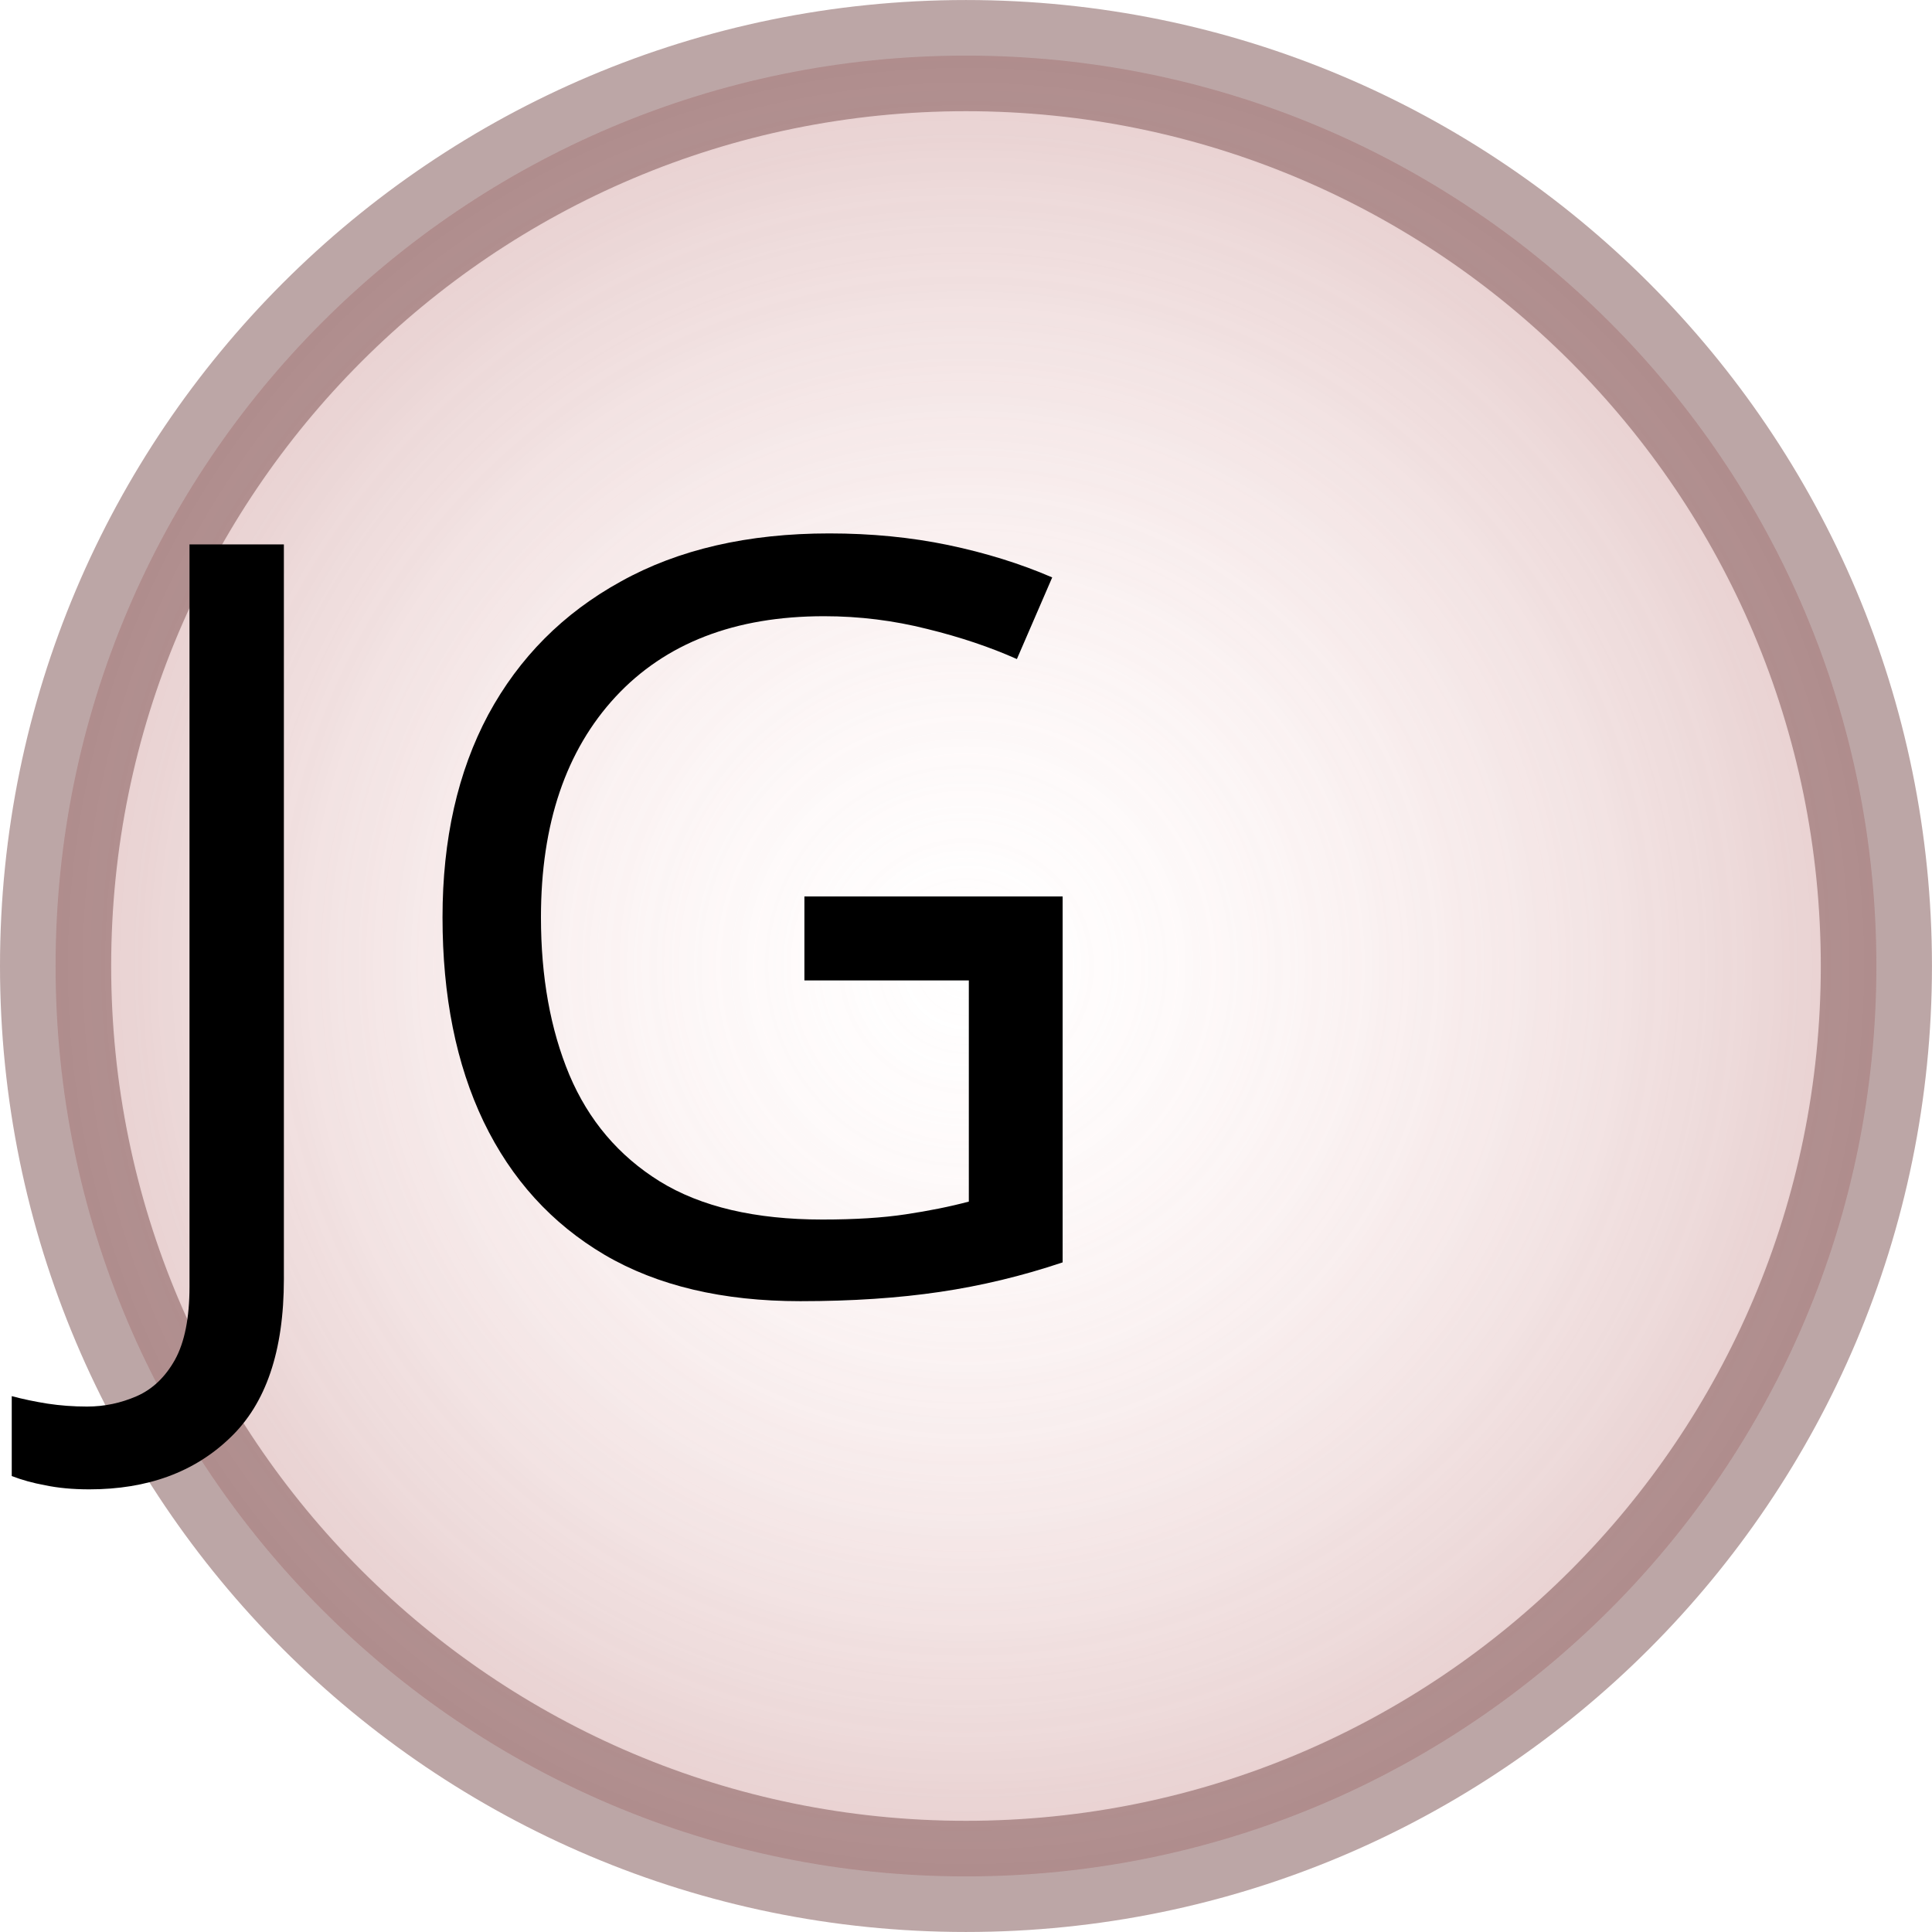
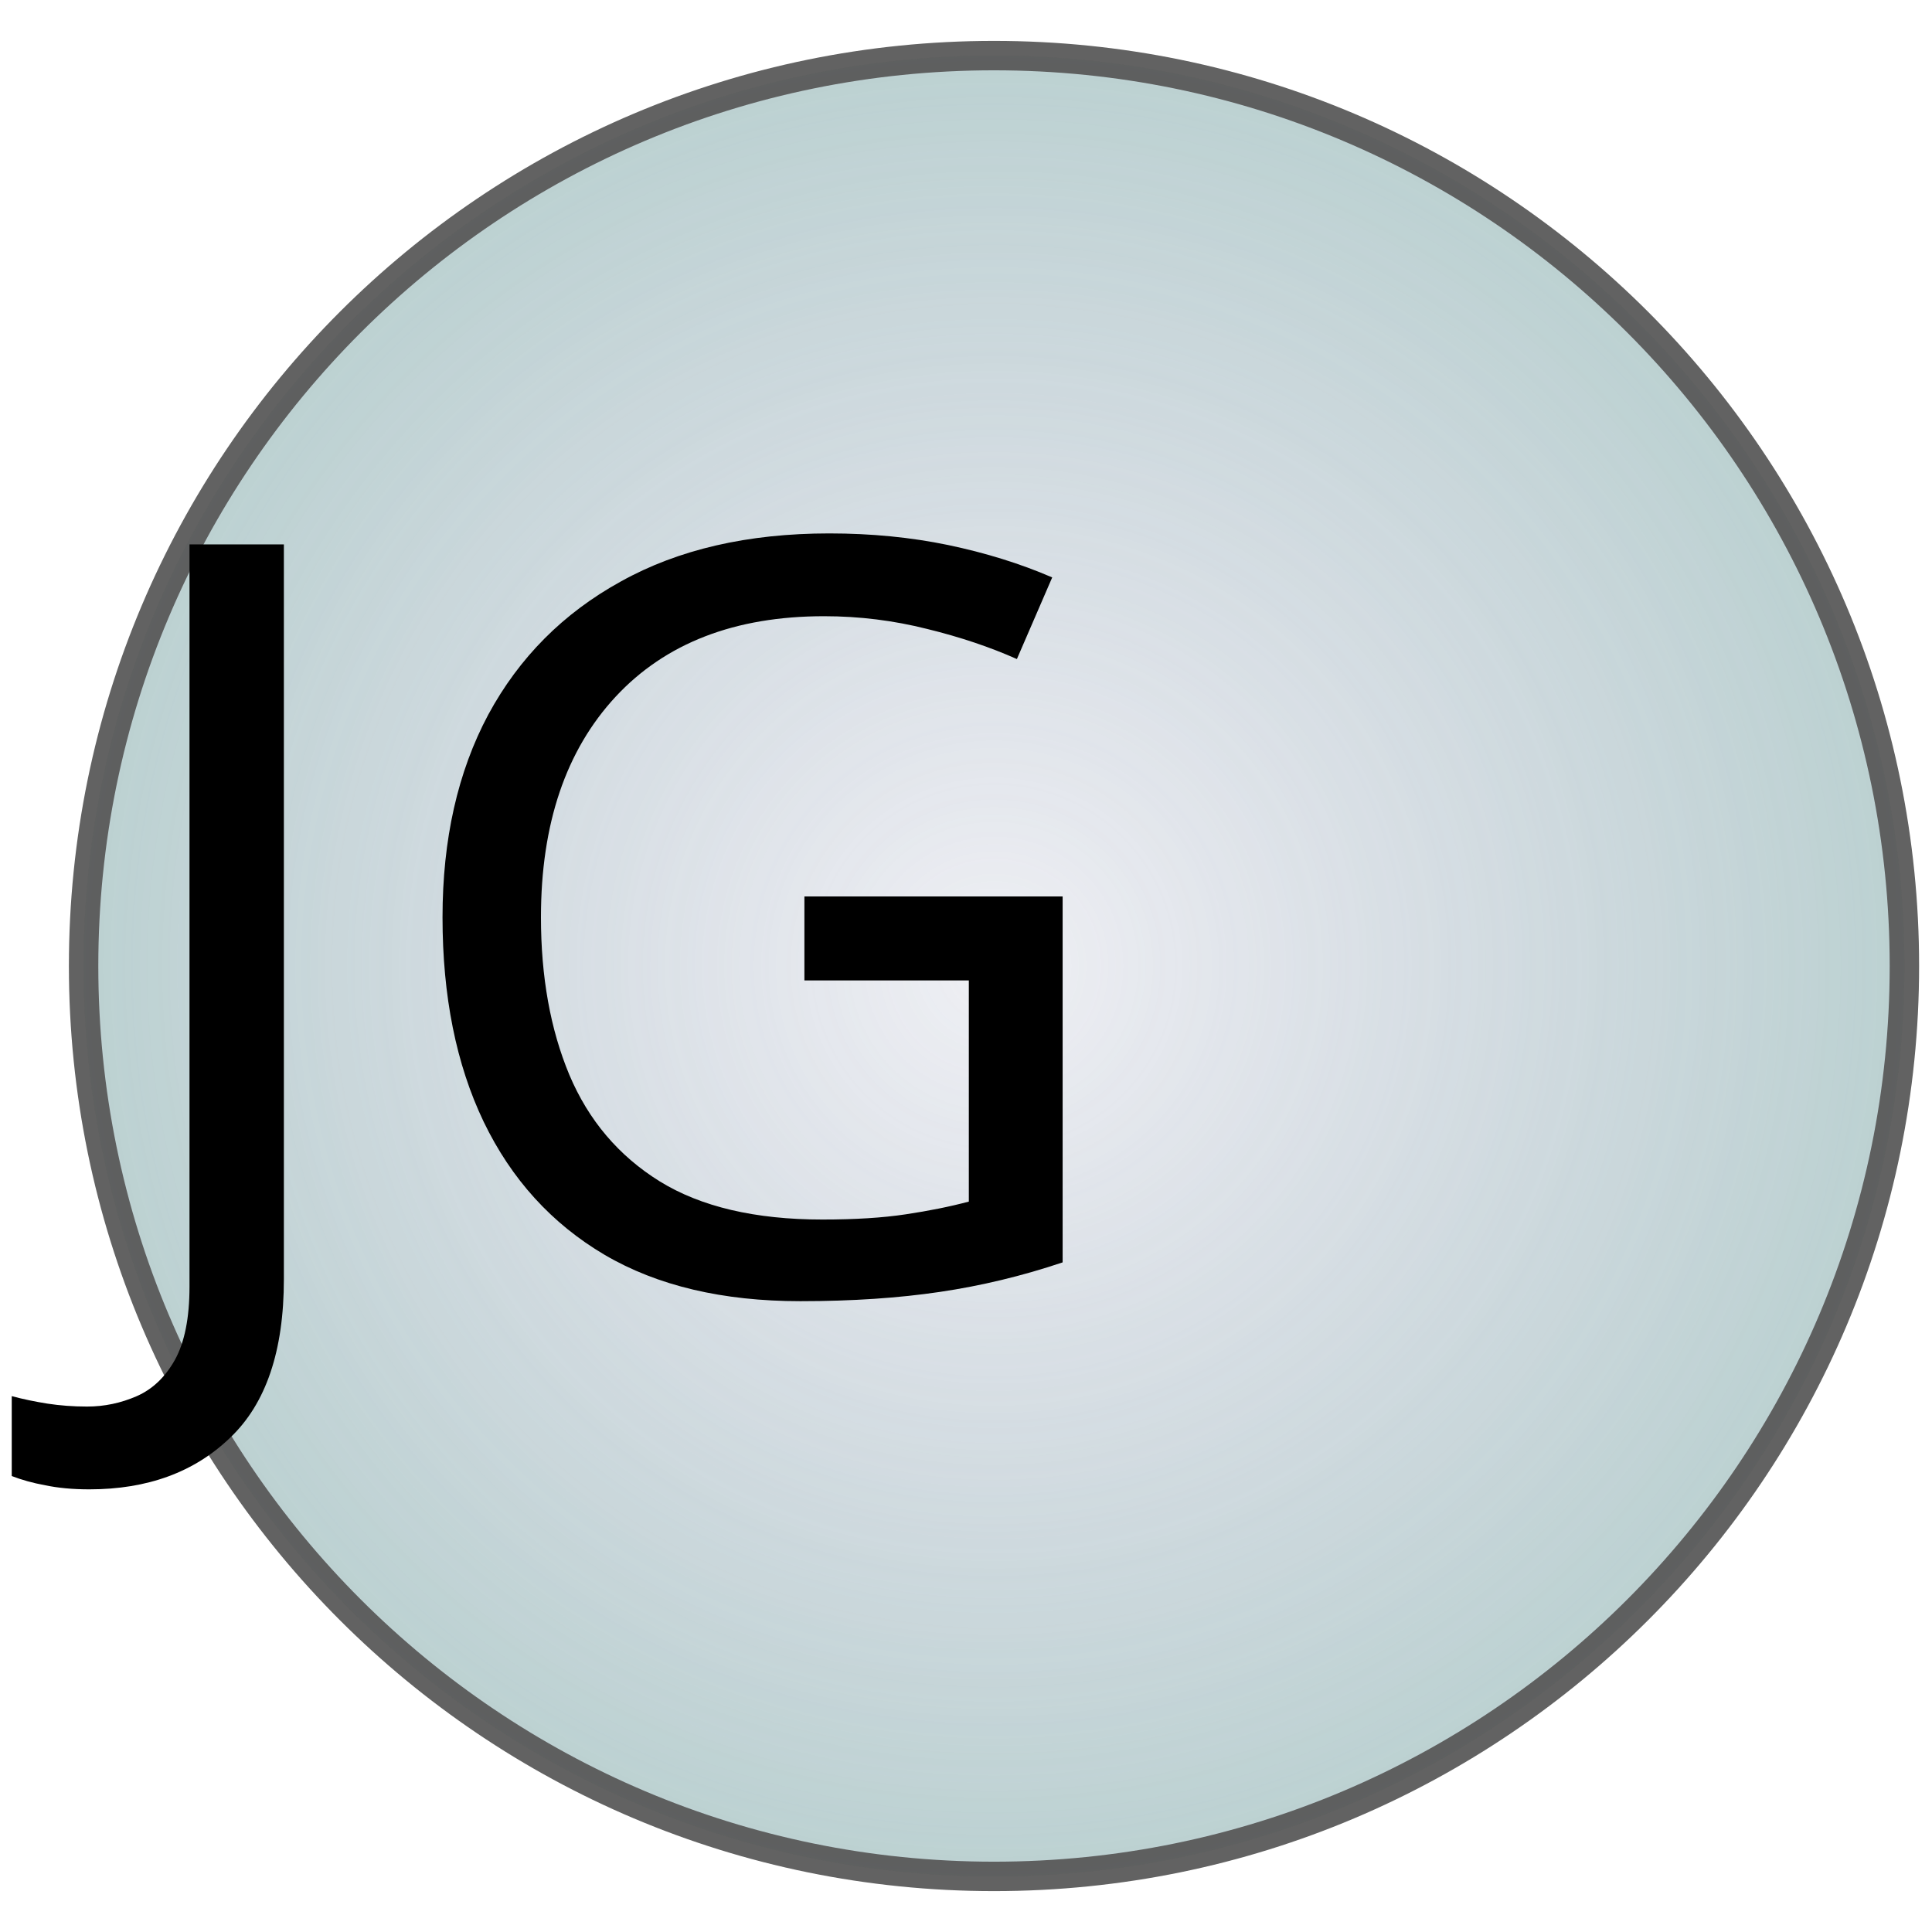
<svg xmlns="http://www.w3.org/2000/svg" xmlns:xlink="http://www.w3.org/1999/xlink" width="52.137mm" height="52.137mm" viewBox="0 0 52.137 52.137" version="1.1" id="svg8">
  <defs id="defs2">
-     <linearGradient id="linearGradient887">
-       <stop style="stop-color:#ffd5d5;stop-opacity:0" offset="0" id="stop883" />
-       <stop style="stop-color:#bb7b7b;stop-opacity:0.498;" offset="0.98" id="stop900" />
-       <stop style="stop-color:#782121;stop-opacity:1" offset="1" id="stop885" />
+     <linearGradient id="Gentle-Blue">
+       <stop style="stop-color:#7a83a6;stop-opacity:0.153" offset="0" id="stop883" />
+       <stop style="stop-color:#7aa6a5;stop-opacity:0.655" offset="0.98" id="stop900" />
+       <stop style="stop-color:#7aa6a5;stop-opacity:0.655" offset="1" id="stop885" />
    </linearGradient>
-     <radialGradient xlink:href="#linearGradient887" id="radialGradient889" cx="23.548" cy="24.498" fx="23.548" fy="24.498" r="26.068" gradientUnits="userSpaceOnUse" spreadMethod="pad" />
+     <radialGradient xlink:href="#Gentle-Blue" id="radialGradient889" cx="23.548" cy="24.498" fx="23.548" fy="24.498" r="26.068" gradientUnits="userSpaceOnUse" spreadMethod="pad" gradientTransform="translate(0.7559526)" />
  </defs>
  <g id="layer1" transform="translate(2.520033,1.570534)">
-     <text xml:space="preserve" style="font-style:normal;font-weight:normal;font-size:28.222px;line-height:1.25;font-family:sans-serif;fill:#000000;fill-opacity:1;stroke:none;stroke-width:0.265" x="-1.7029899e-07" y="33.262" id="text12">
+     <ellipse style="opacity:0.8;mix-blend-mode:multiply;fill:url(#radialGradient889);fill-opacity:1;stroke:#313131;stroke-width:0.794;stroke-opacity:0.956;stroke-miterlimit:4;stroke-dasharray:none" id="path50" cx="24.304" cy="24.498" rx="24.568" ry="24.568" />
+   </g>
+   <g id="layer2">
+     <text xml:space="preserve" style="font-style:normal;font-weight:normal;font-size:28.222px;line-height:1.25;font-family:sans-serif;fill:#000000;fill-opacity:1;stroke:none;stroke-width:0.265" x="-1.7029899e-07" y="33.262" id="text12" transform="translate(2.520033,1.570534)">
      <tspan id="tspan10" x="-1.7029899e-07" y="33.262" style="font-style:normal;font-variant:normal;font-weight:normal;font-stretch:normal;font-size:28.222px;font-family:Pacifico;-inkscape-font-specification:Pacifico;stroke-width:0.265">JG</tspan>
    </text>
-     <circle style="opacity:0.8;mix-blend-mode:multiply;fill:url(#radialGradient889);fill-opacity:1;stroke:#501616;stroke-width:3;stroke-opacity:0.475" id="path50" cx="23.548" cy="24.498" r="24.568" />
  </g>
</svg>
